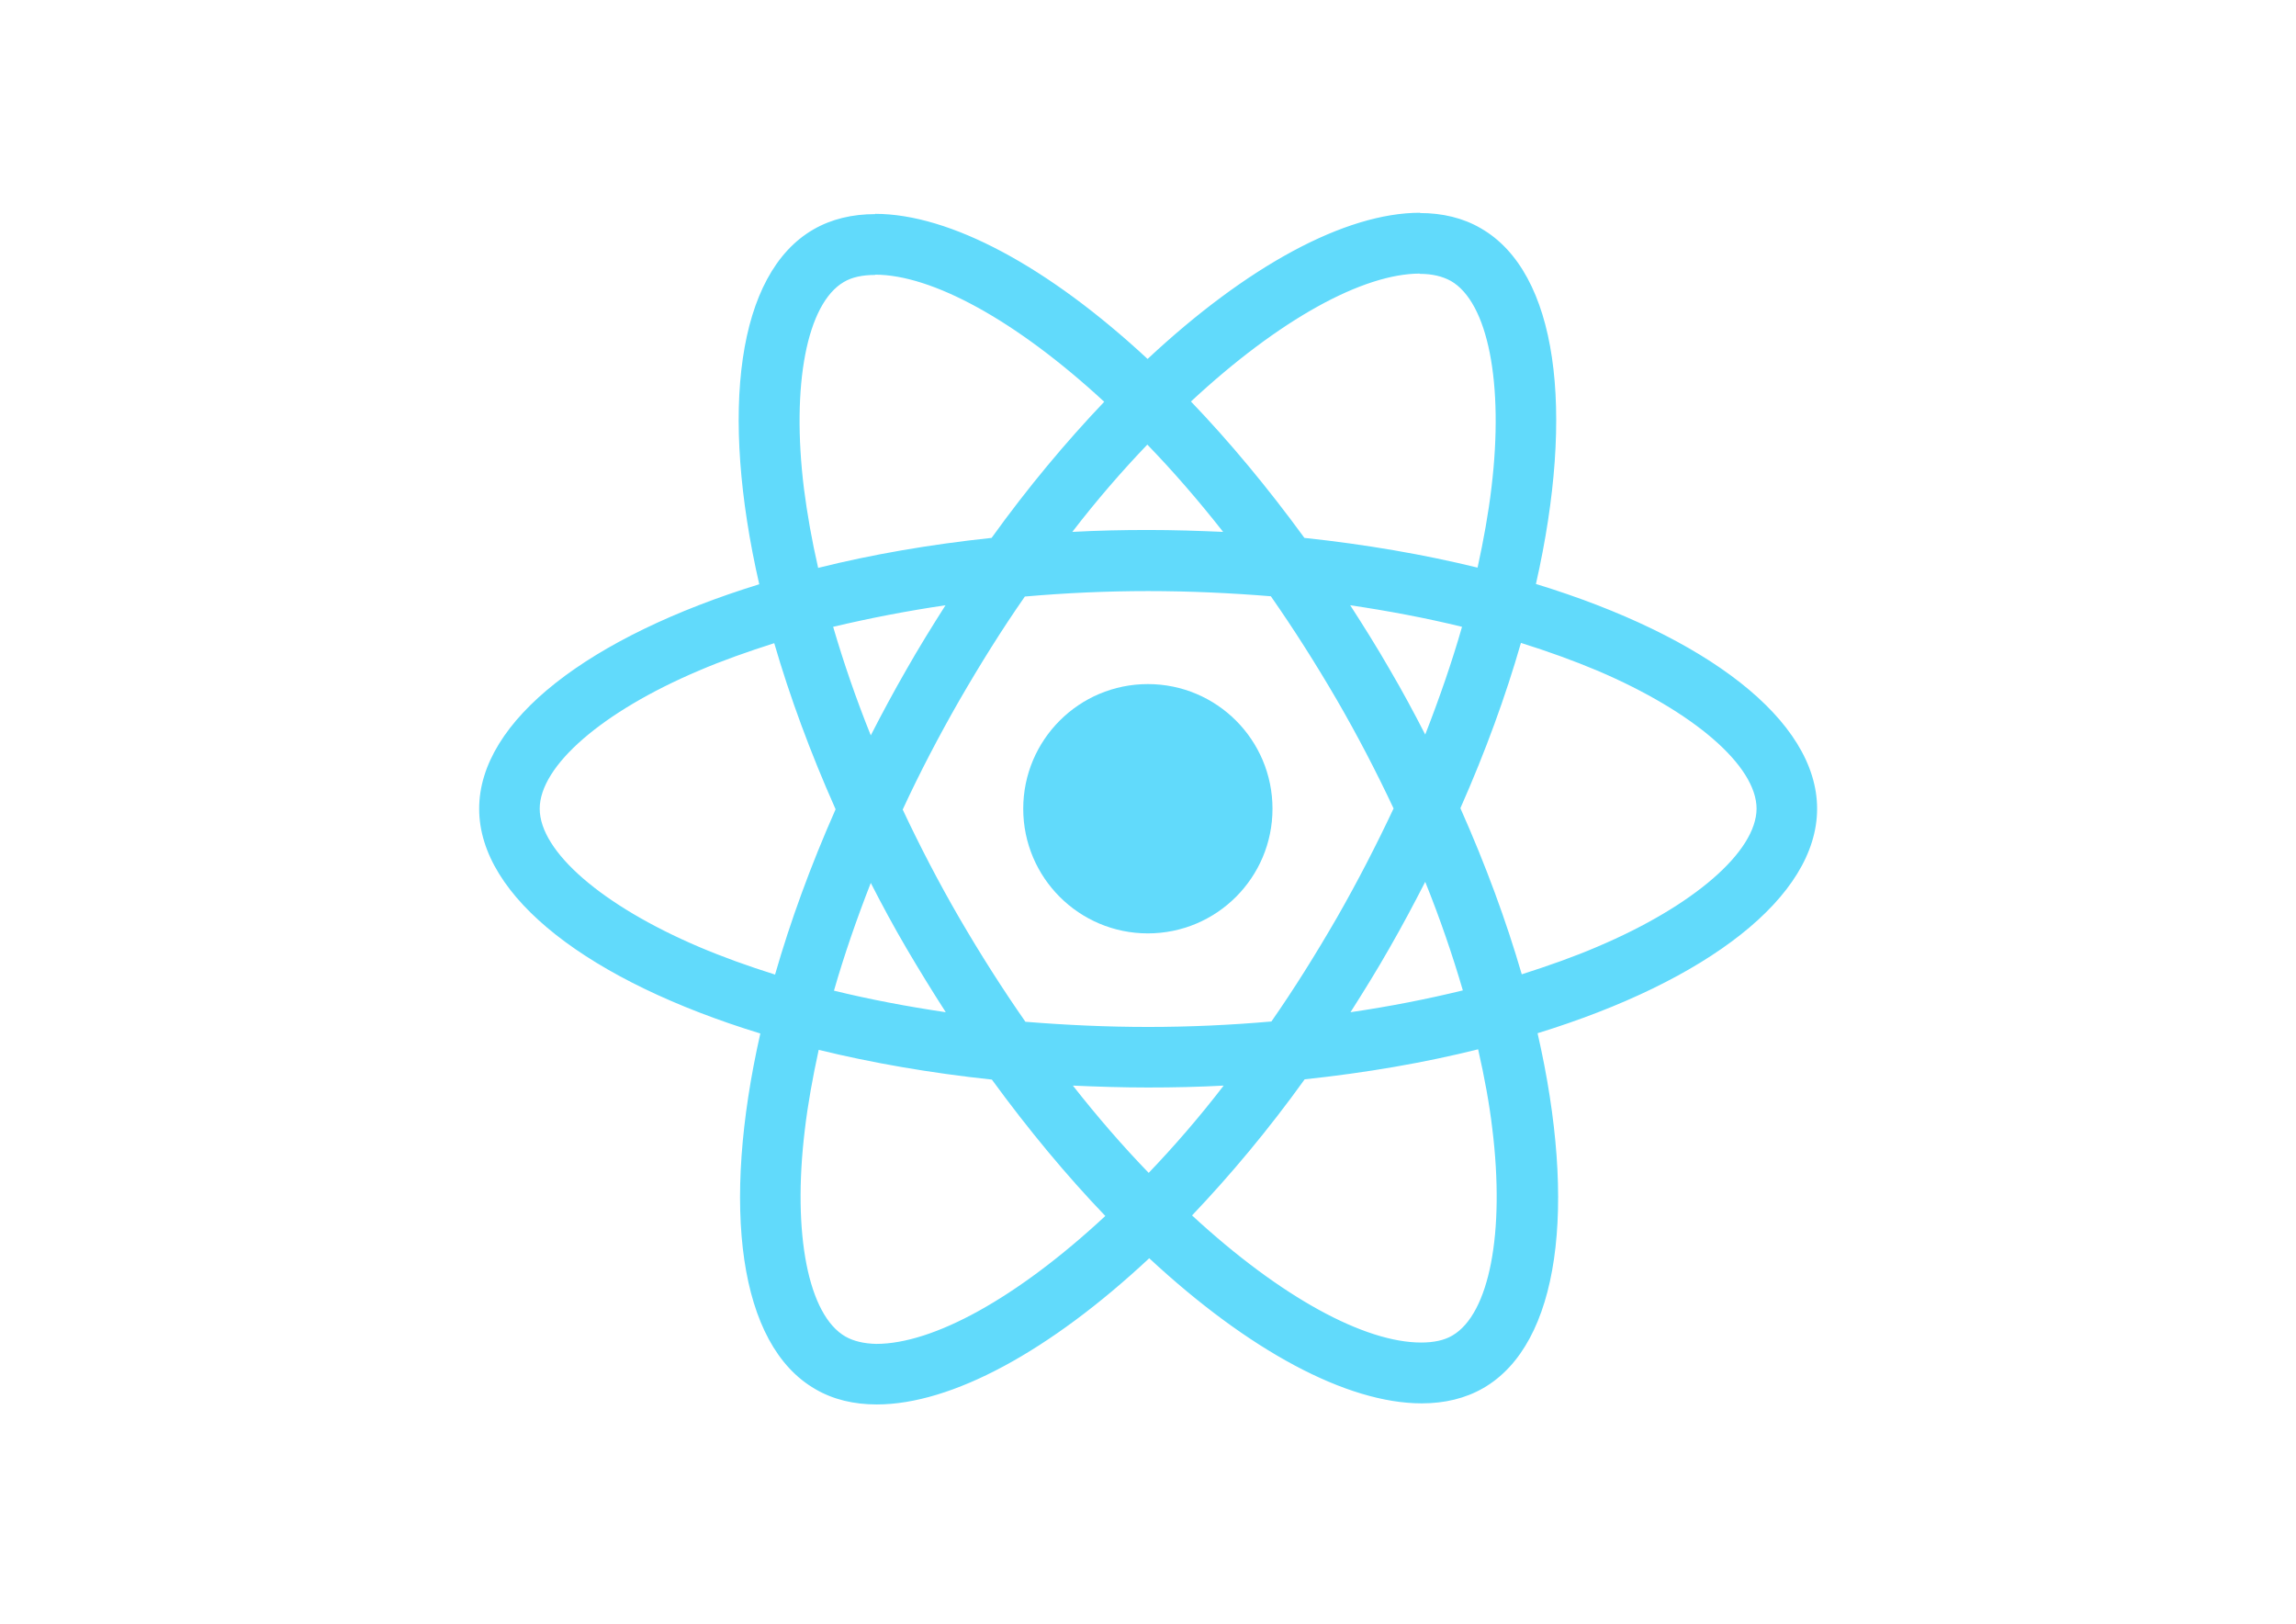
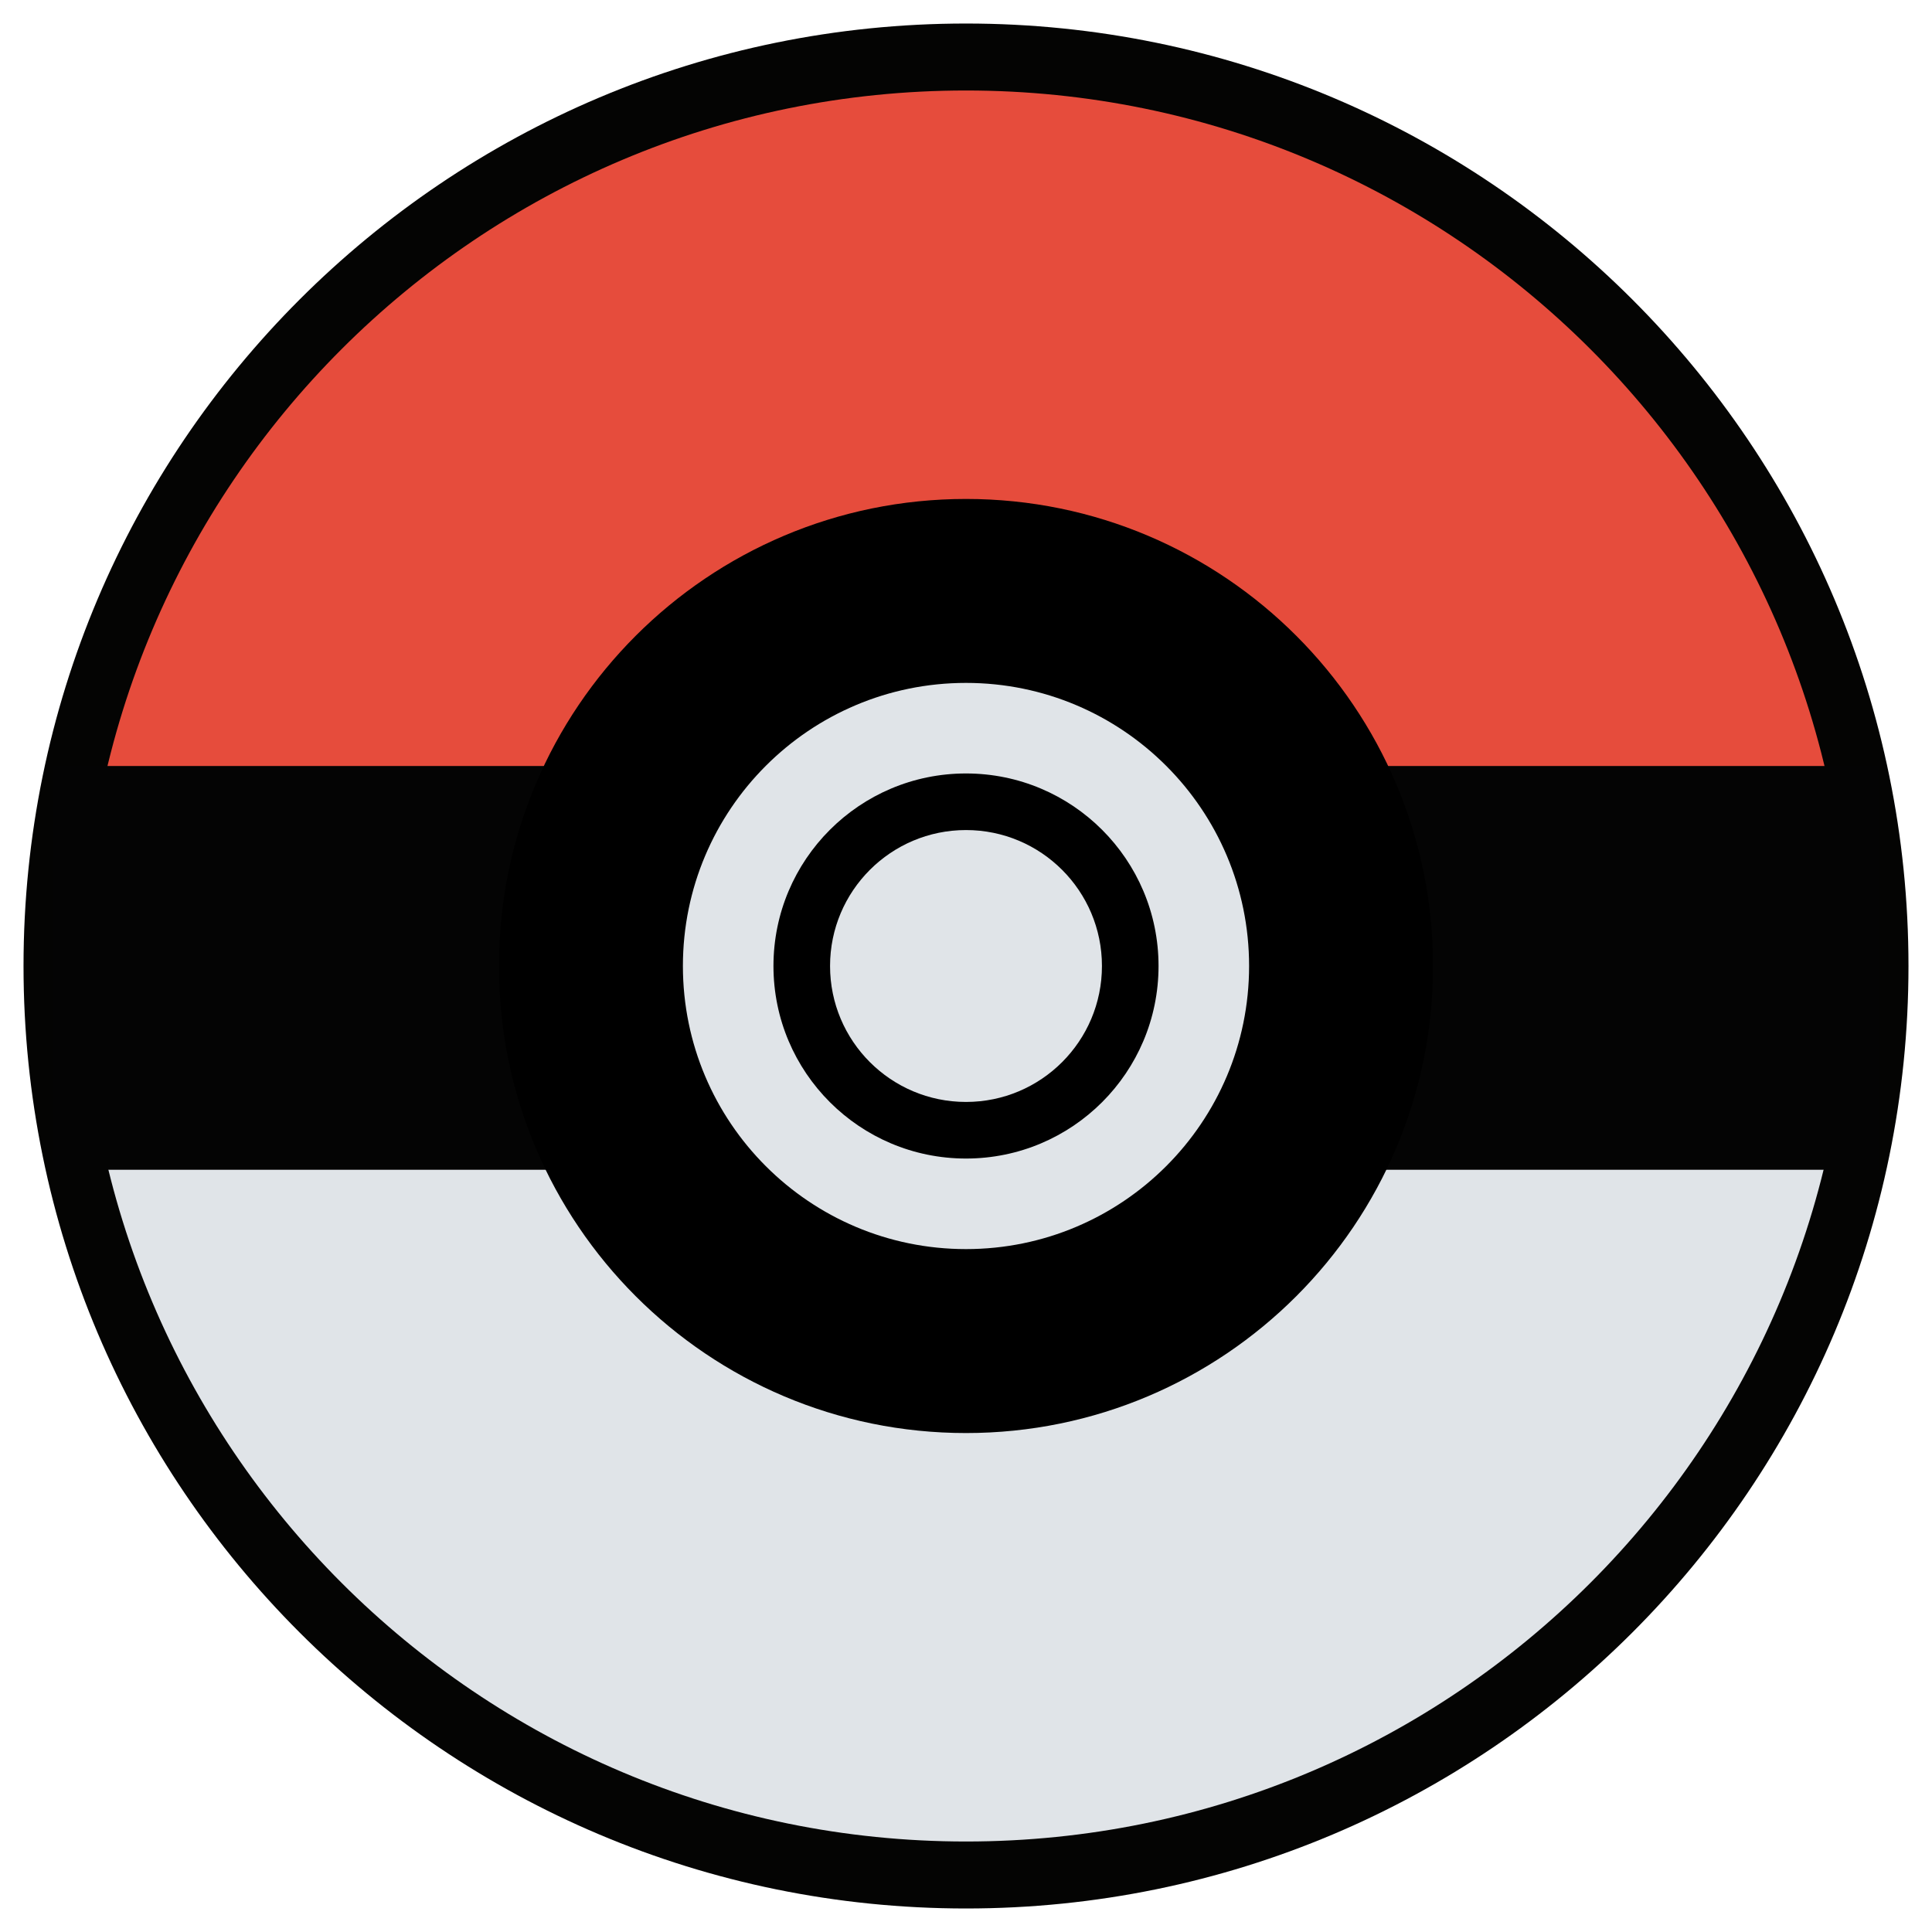
- <svg xmlns="http://www.w3.org/2000/svg" viewBox="0 0 841.9 595.3">
-   <g fill="#61DAFB">
-     <path d="M666.3 296.5c0-32.5-40.7-63.3-103.1-82.4 14.4-63.6 8-114.2-20.2-130.4-6.5-3.8-14.1-5.6-22.4-5.6v22.3c4.6 0 8.3.9 11.4 2.6 13.6 7.8 19.5 37.5 14.9 75.7-1.1 9.4-2.9 19.3-5.1 29.4-19.6-4.8-41-8.5-63.5-10.9-13.5-18.5-27.5-35.3-41.6-50 32.6-30.3 63.2-46.9 84-46.9V78c-27.5 0-63.5 19.6-99.9 53.6-36.4-33.8-72.4-53.2-99.9-53.2v22.3c20.7 0 51.4 16.5 84 46.6-14 14.7-28 31.4-41.3 49.9-22.6 2.4-44 6.1-63.6 11-2.3-10-4-19.7-5.2-29-4.7-38.2 1.1-67.9 14.6-75.8 3-1.8 6.9-2.6 11.5-2.6V78.5c-8.4 0-16 1.8-22.6 5.6-28.1 16.2-34.4 66.7-19.9 130.1-62.2 19.2-102.7 49.9-102.7 82.3 0 32.5 40.7 63.3 103.1 82.4-14.4 63.6-8 114.2 20.2 130.4 6.5 3.8 14.1 5.6 22.5 5.6 27.5 0 63.5-19.6 99.9-53.6 36.4 33.8 72.4 53.2 99.9 53.2 8.4 0 16-1.8 22.6-5.6 28.1-16.2 34.4-66.7 19.9-130.1 62-19.1 102.5-49.9 102.5-82.3zm-130.2-66.7c-3.7 12.9-8.3 26.2-13.5 39.5-4.1-8-8.4-16-13.1-24-4.6-8-9.5-15.8-14.4-23.4 14.2 2.1 27.9 4.7 41 7.9zm-45.8 106.5c-7.8 13.5-15.8 26.3-24.1 38.2-14.9 1.3-30 2-45.2 2-15.1 0-30.2-.7-45-1.9-8.3-11.9-16.4-24.6-24.2-38-7.6-13.1-14.5-26.4-20.8-39.8 6.2-13.4 13.2-26.8 20.7-39.9 7.8-13.5 15.8-26.3 24.1-38.2 14.9-1.3 30-2 45.2-2 15.1 0 30.2.7 45 1.9 8.3 11.9 16.4 24.6 24.2 38 7.6 13.1 14.5 26.4 20.8 39.8-6.3 13.4-13.2 26.8-20.7 39.9zm32.3-13c5.4 13.4 10 26.8 13.8 39.8-13.1 3.2-26.9 5.9-41.2 8 4.9-7.7 9.8-15.6 14.4-23.7 4.6-8 8.9-16.1 13-24.1zM421.2 430c-9.3-9.6-18.6-20.3-27.8-32 9 .4 18.2.7 27.5.7 9.4 0 18.7-.2 27.8-.7-9 11.7-18.3 22.4-27.5 32zm-74.4-58.9c-14.2-2.1-27.9-4.7-41-7.9 3.7-12.9 8.3-26.2 13.5-39.5 4.1 8 8.4 16 13.1 24 4.7 8 9.5 15.8 14.4 23.4zM420.7 163c9.3 9.6 18.6 20.3 27.8 32-9-.4-18.2-.7-27.5-.7-9.4 0-18.7.2-27.8.7 9-11.7 18.3-22.4 27.5-32zm-74 58.9c-4.9 7.7-9.8 15.6-14.4 23.7-4.6 8-8.9 16-13 24-5.4-13.4-10-26.8-13.8-39.8 13.1-3.1 26.9-5.8 41.2-7.9zm-90.5 125.2c-35.4-15.1-58.3-34.9-58.3-50.6 0-15.7 22.9-35.6 58.3-50.6 8.6-3.7 18-7 27.7-10.1 5.7 19.6 13.2 40 22.5 60.9-9.2 20.8-16.6 41.1-22.2 60.6-9.9-3.1-19.3-6.5-28-10.2zM310 490c-13.6-7.8-19.5-37.5-14.9-75.7 1.1-9.4 2.9-19.3 5.1-29.4 19.6 4.8 41 8.5 63.5 10.9 13.5 18.5 27.5 35.3 41.6 50-32.6 30.3-63.2 46.9-84 46.9-4.5-.1-8.3-1-11.3-2.7zm237.2-76.2c4.7 38.2-1.1 67.9-14.6 75.8-3 1.8-6.9 2.6-11.5 2.6-20.7 0-51.4-16.5-84-46.6 14-14.7 28-31.4 41.3-49.9 22.6-2.4 44-6.1 63.6-11 2.3 10.1 4.1 19.8 5.2 29.1zm38.5-66.7c-8.6 3.7-18 7-27.7 10.1-5.7-19.6-13.2-40-22.5-60.9 9.2-20.8 16.6-41.1 22.2-60.6 9.9 3.1 19.3 6.5 28.1 10.2 35.4 15.1 58.3 34.9 58.3 50.6-.1 15.7-23 35.6-58.4 50.6zM320.8 78.4z" />
-     <circle cx="420.9" cy="296.5" r="45.7" />
-     <path d="M520.5 78.1z" />
+ <svg xmlns="http://www.w3.org/2000/svg" enable-background="new 0 0 512 512" height="512px" id="Layer_1" version="1.1" viewBox="0 0 512 512" width="512px" xml:space="preserve">
+   <circle cx="256" cy="256.001" fill="#040403" r="249.766" />
+   <g>
+     <path d="M490.017,254c0,129.243-104.772,234.017-234.017,234.017S21.983,383.243,21.983,254" fill="#E0E4E8" />
+     <path d="M21.983,258C21.983,128.756,126.756,23.983,256,23.983S490.017,128.756,490.017,258" fill="#E64C3C" />
  </g>
+   <rect fill="#040404" height="107" width="484" x="14" y="203" />
+   <circle cx="256" cy="256" r="123.772" />
+   <circle cx="256" cy="256" fill="#E0E4E8" r="75.024" />
+   <circle cx="256" cy="256" r="51.025" />
+   <circle cx="256" cy="256" fill="#E0E4E8" r="36.026" />
</svg>
